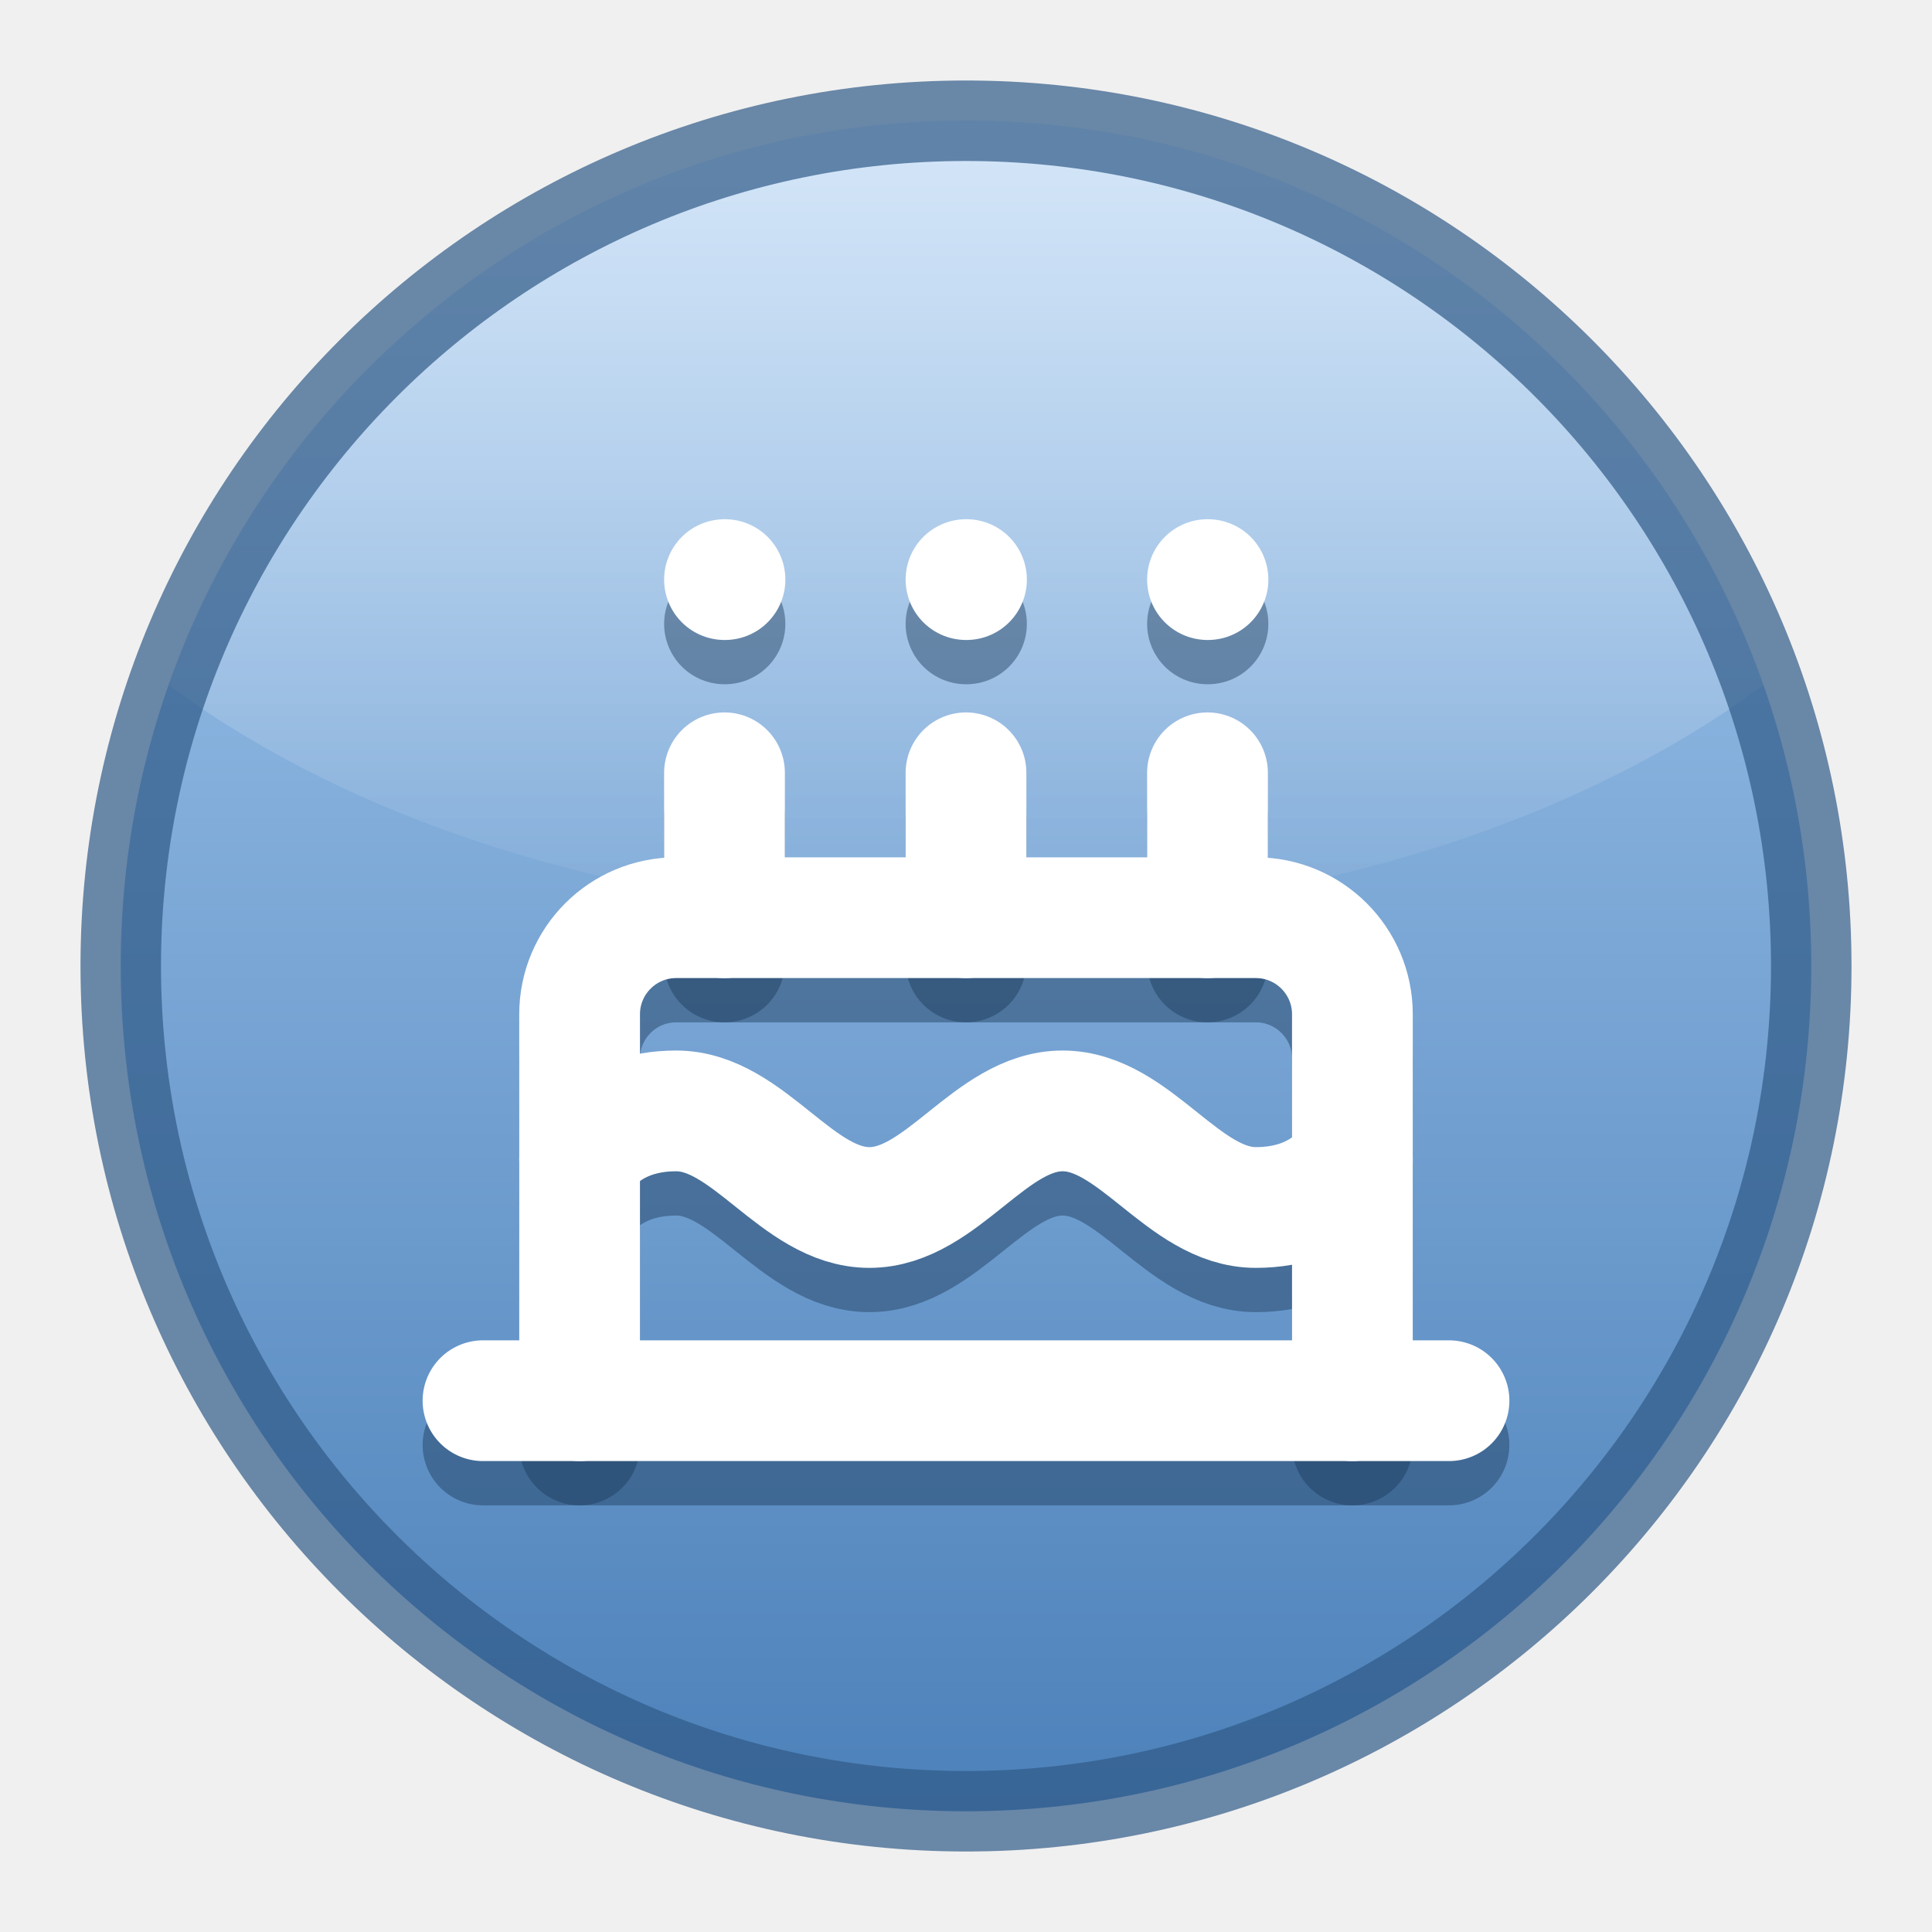
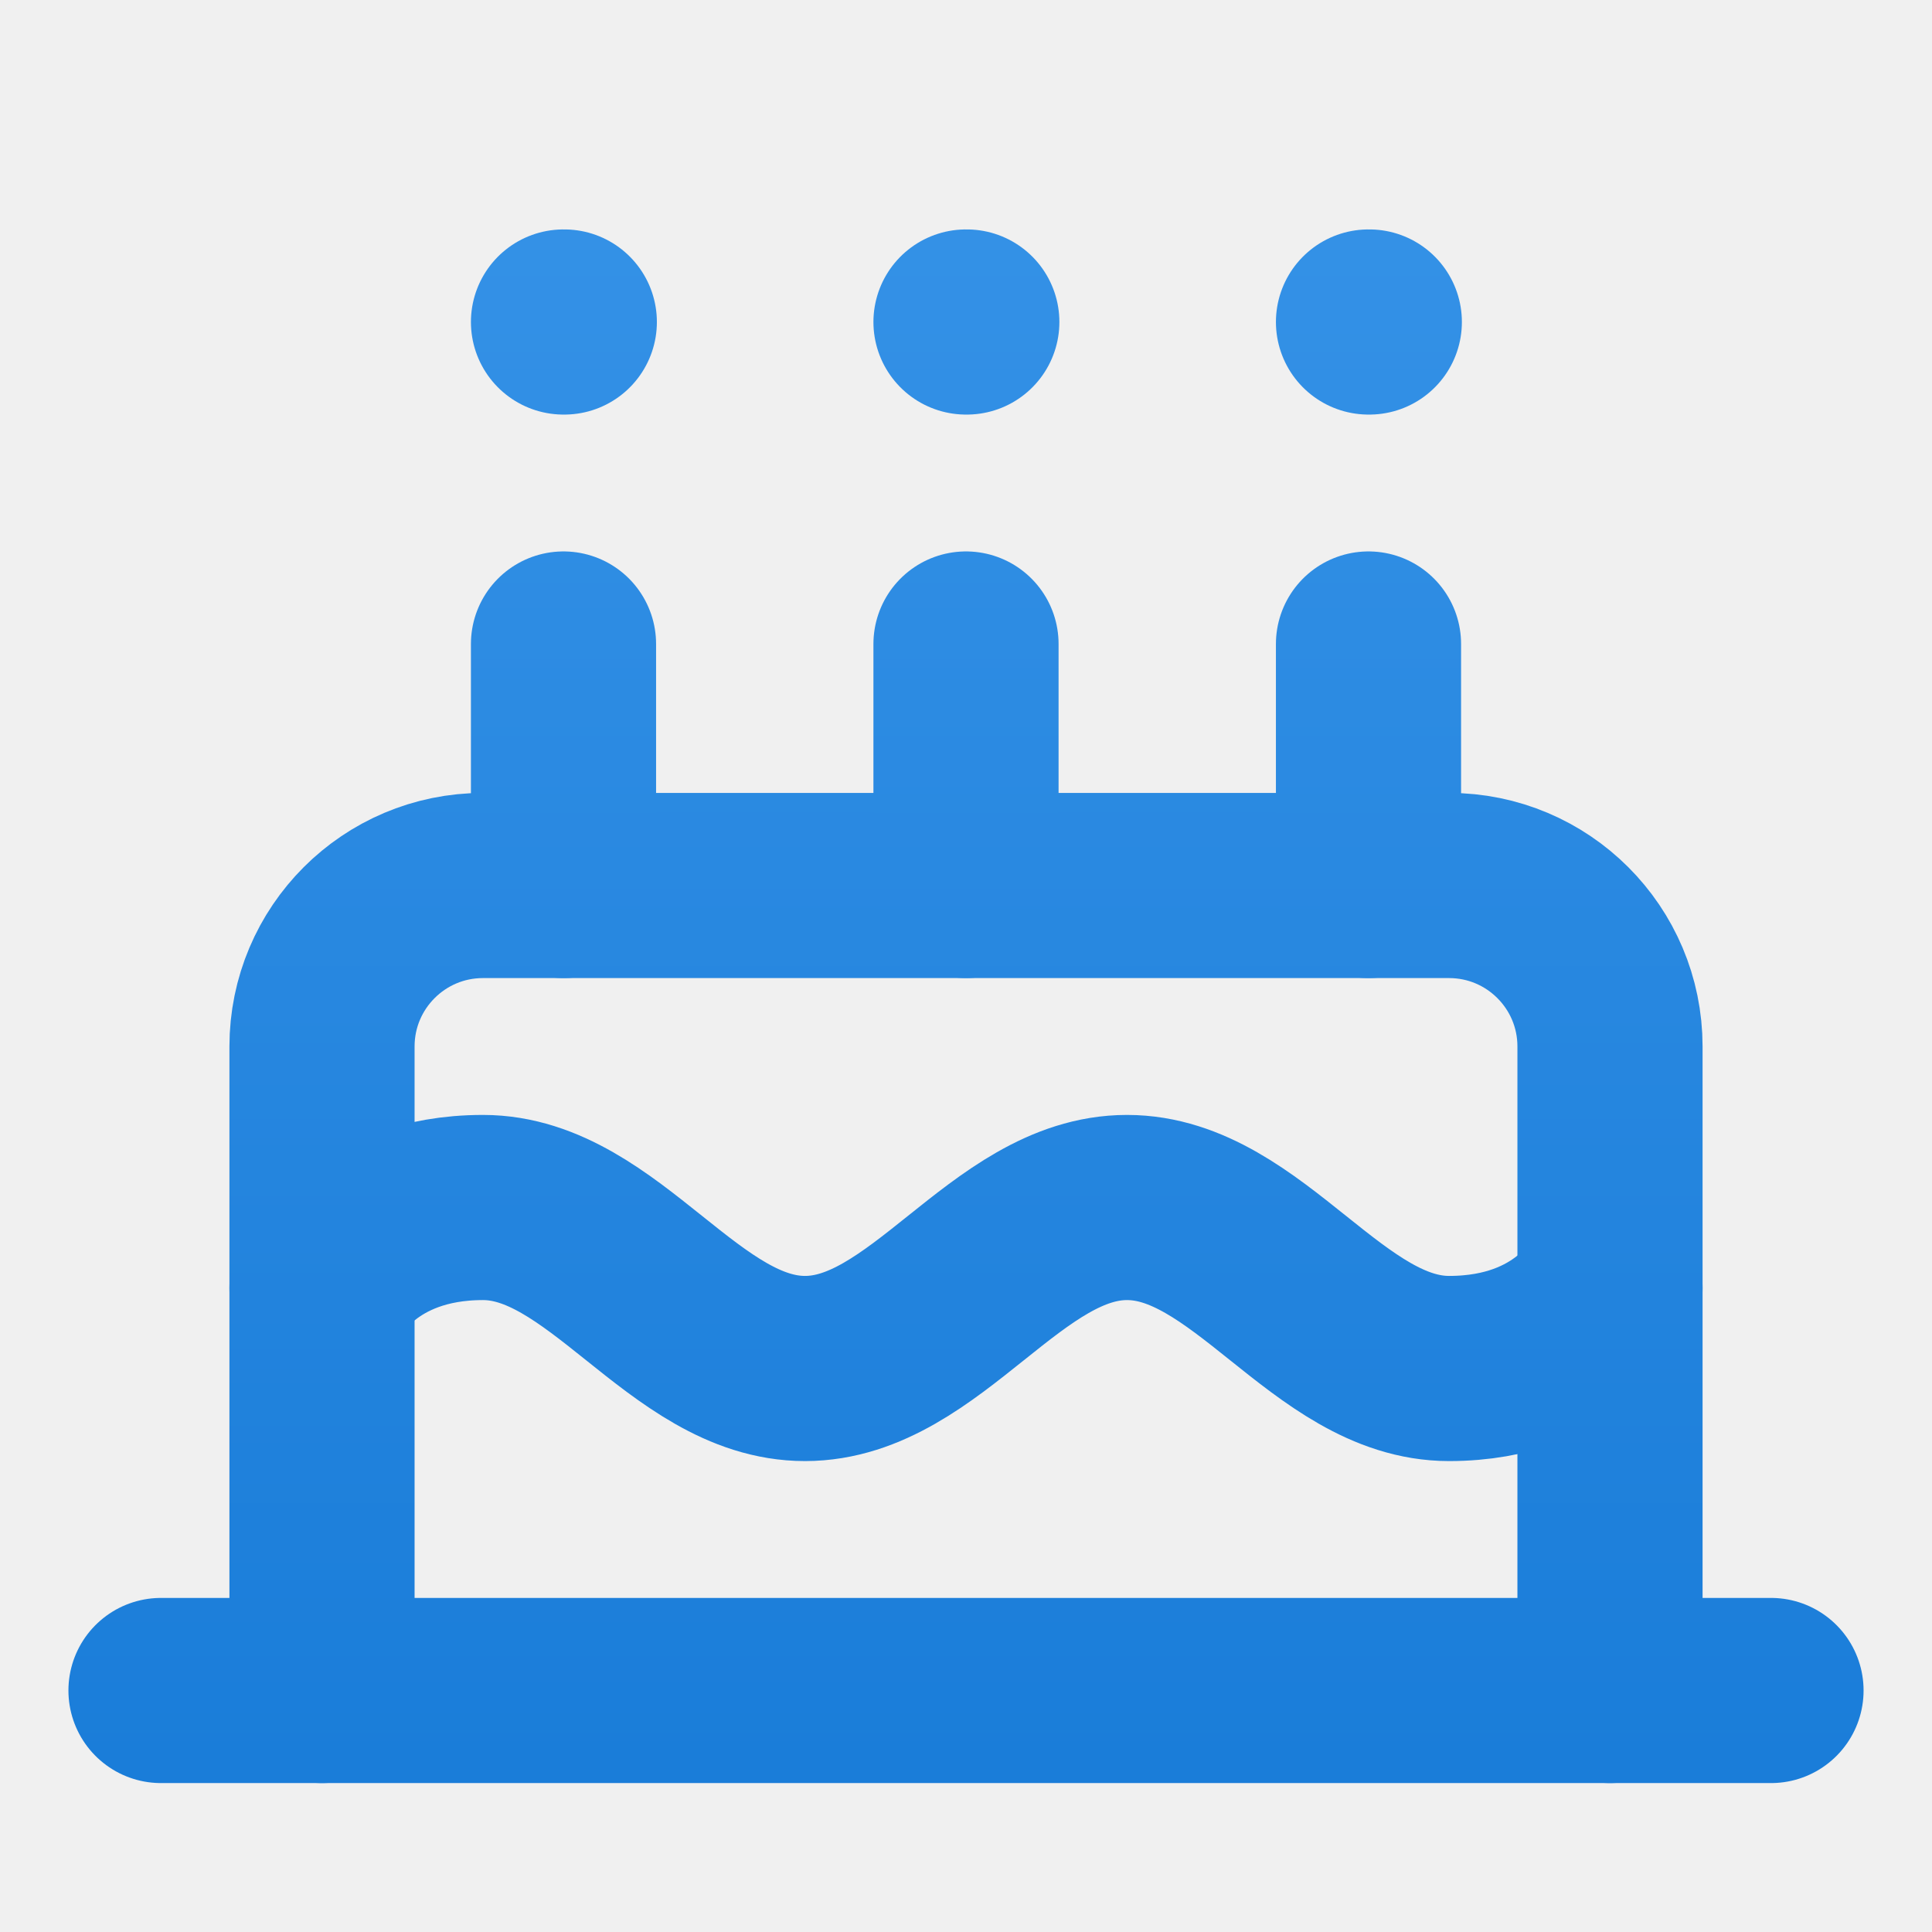
<svg xmlns="http://www.w3.org/2000/svg" viewBox="0 0 24 24" width="24" height="24">
  <defs>
-     <linearGradient id="yearsp" x1="12" y1="1" x2="12" y2="23" gradientUnits="userSpaceOnUse">
-       <stop offset="0" stop-color="#a9cdf2" />
-       <stop offset="1" stop-color="#4a7fb8" />
+     <linearGradient id="yearsp" x1="12" y1="2" x2="12" y2="22" gradientUnits="userSpaceOnUse">
+       <stop offset="0" stop-color="#3592e7" />
+       <stop offset="1" stop-color="#1a7dd9" />
    </linearGradient>
-     <linearGradient id="yearsg" x1="12" y1="1" x2="12" y2="12" gradientUnits="userSpaceOnUse">
-       <stop offset="0" stop-color="#ffffff" stop-opacity=".55" />
-       <stop offset="1" stop-color="#ffffff" stop-opacity="0" />
-     </linearGradient>
-     <clipPath id="yearsc">
-       <path d="M12 1.5a10.5 10.5 0 1 1 0 21a10.5 10.5 0 1 1 0-21z" />
-     </clipPath>
  </defs>
-   <path d="M12 1.5a10.5 10.5 0 1 1 0 21a10.5 10.5 0 1 1 0-21z" fill="url(#yearsp)" />
-   <g clip-path="url(#yearsc)">
-     <ellipse cx="12" cy="3.2" rx="13" ry="8.2" fill="url(#yearsg)" />
-   </g>
-   <path d="M12 1.5a10.5 10.5 0 1 1 0 21a10.5 10.5 0 1 1 0-21z" fill="none" stroke="#2f5a88" stroke-opacity=".7" stroke-width="1" />
-   <g transform="translate(4.80 5.35) scale(0.6)" stroke="#1c3a5c" stroke-opacity=".45" stroke-width="2.5" stroke-linecap="round" stroke-linejoin="round" fill="none">
-     <path d="M20 21v-8a2 2 0 0 0-2-2H6a2 2 0 0 0-2 2v8" />
-     <path d="M4 16s.5-1 2-1 2.5 2 4 2 2.5-2 4-2 2.5 2 4 2 2-1 2-1" />
-     <path d="M2 21h20" />
-     <path d="M7 8v3" />
-     <path d="M12 8v3" />
-     <path d="M17 8v3" />
-     <path d="M7 4h.01" />
-     <path d="M12 4h.01" />
-     <path d="M17 4h.01" />
-   </g>
-   <g transform="translate(4.80 4.80) scale(0.6)" stroke="#ffffff" stroke-width="2.5" stroke-linecap="round" stroke-linejoin="round" fill="none">
+   <g transform="translate(0.00 0.00) scale(1)" fill="url(#yearsp)" fill-opacity=".22" />
+   <g transform="translate(0.00 0.00) scale(1)" stroke="url(#yearsp)" stroke-width="2.3" stroke-linecap="round" stroke-linejoin="round" fill="none">
    <path d="M20 21v-8a2 2 0 0 0-2-2H6a2 2 0 0 0-2 2v8" />
    <path d="M4 16s.5-1 2-1 2.5 2 4 2 2.5-2 4-2 2.5 2 4 2 2-1 2-1" />
    <path d="M2 21h20" />
    <path d="M7 8v3" />
    <path d="M12 8v3" />
    <path d="M17 8v3" />
    <path d="M7 4h.01" />
    <path d="M12 4h.01" />
    <path d="M17 4h.01" />
  </g>
</svg>
